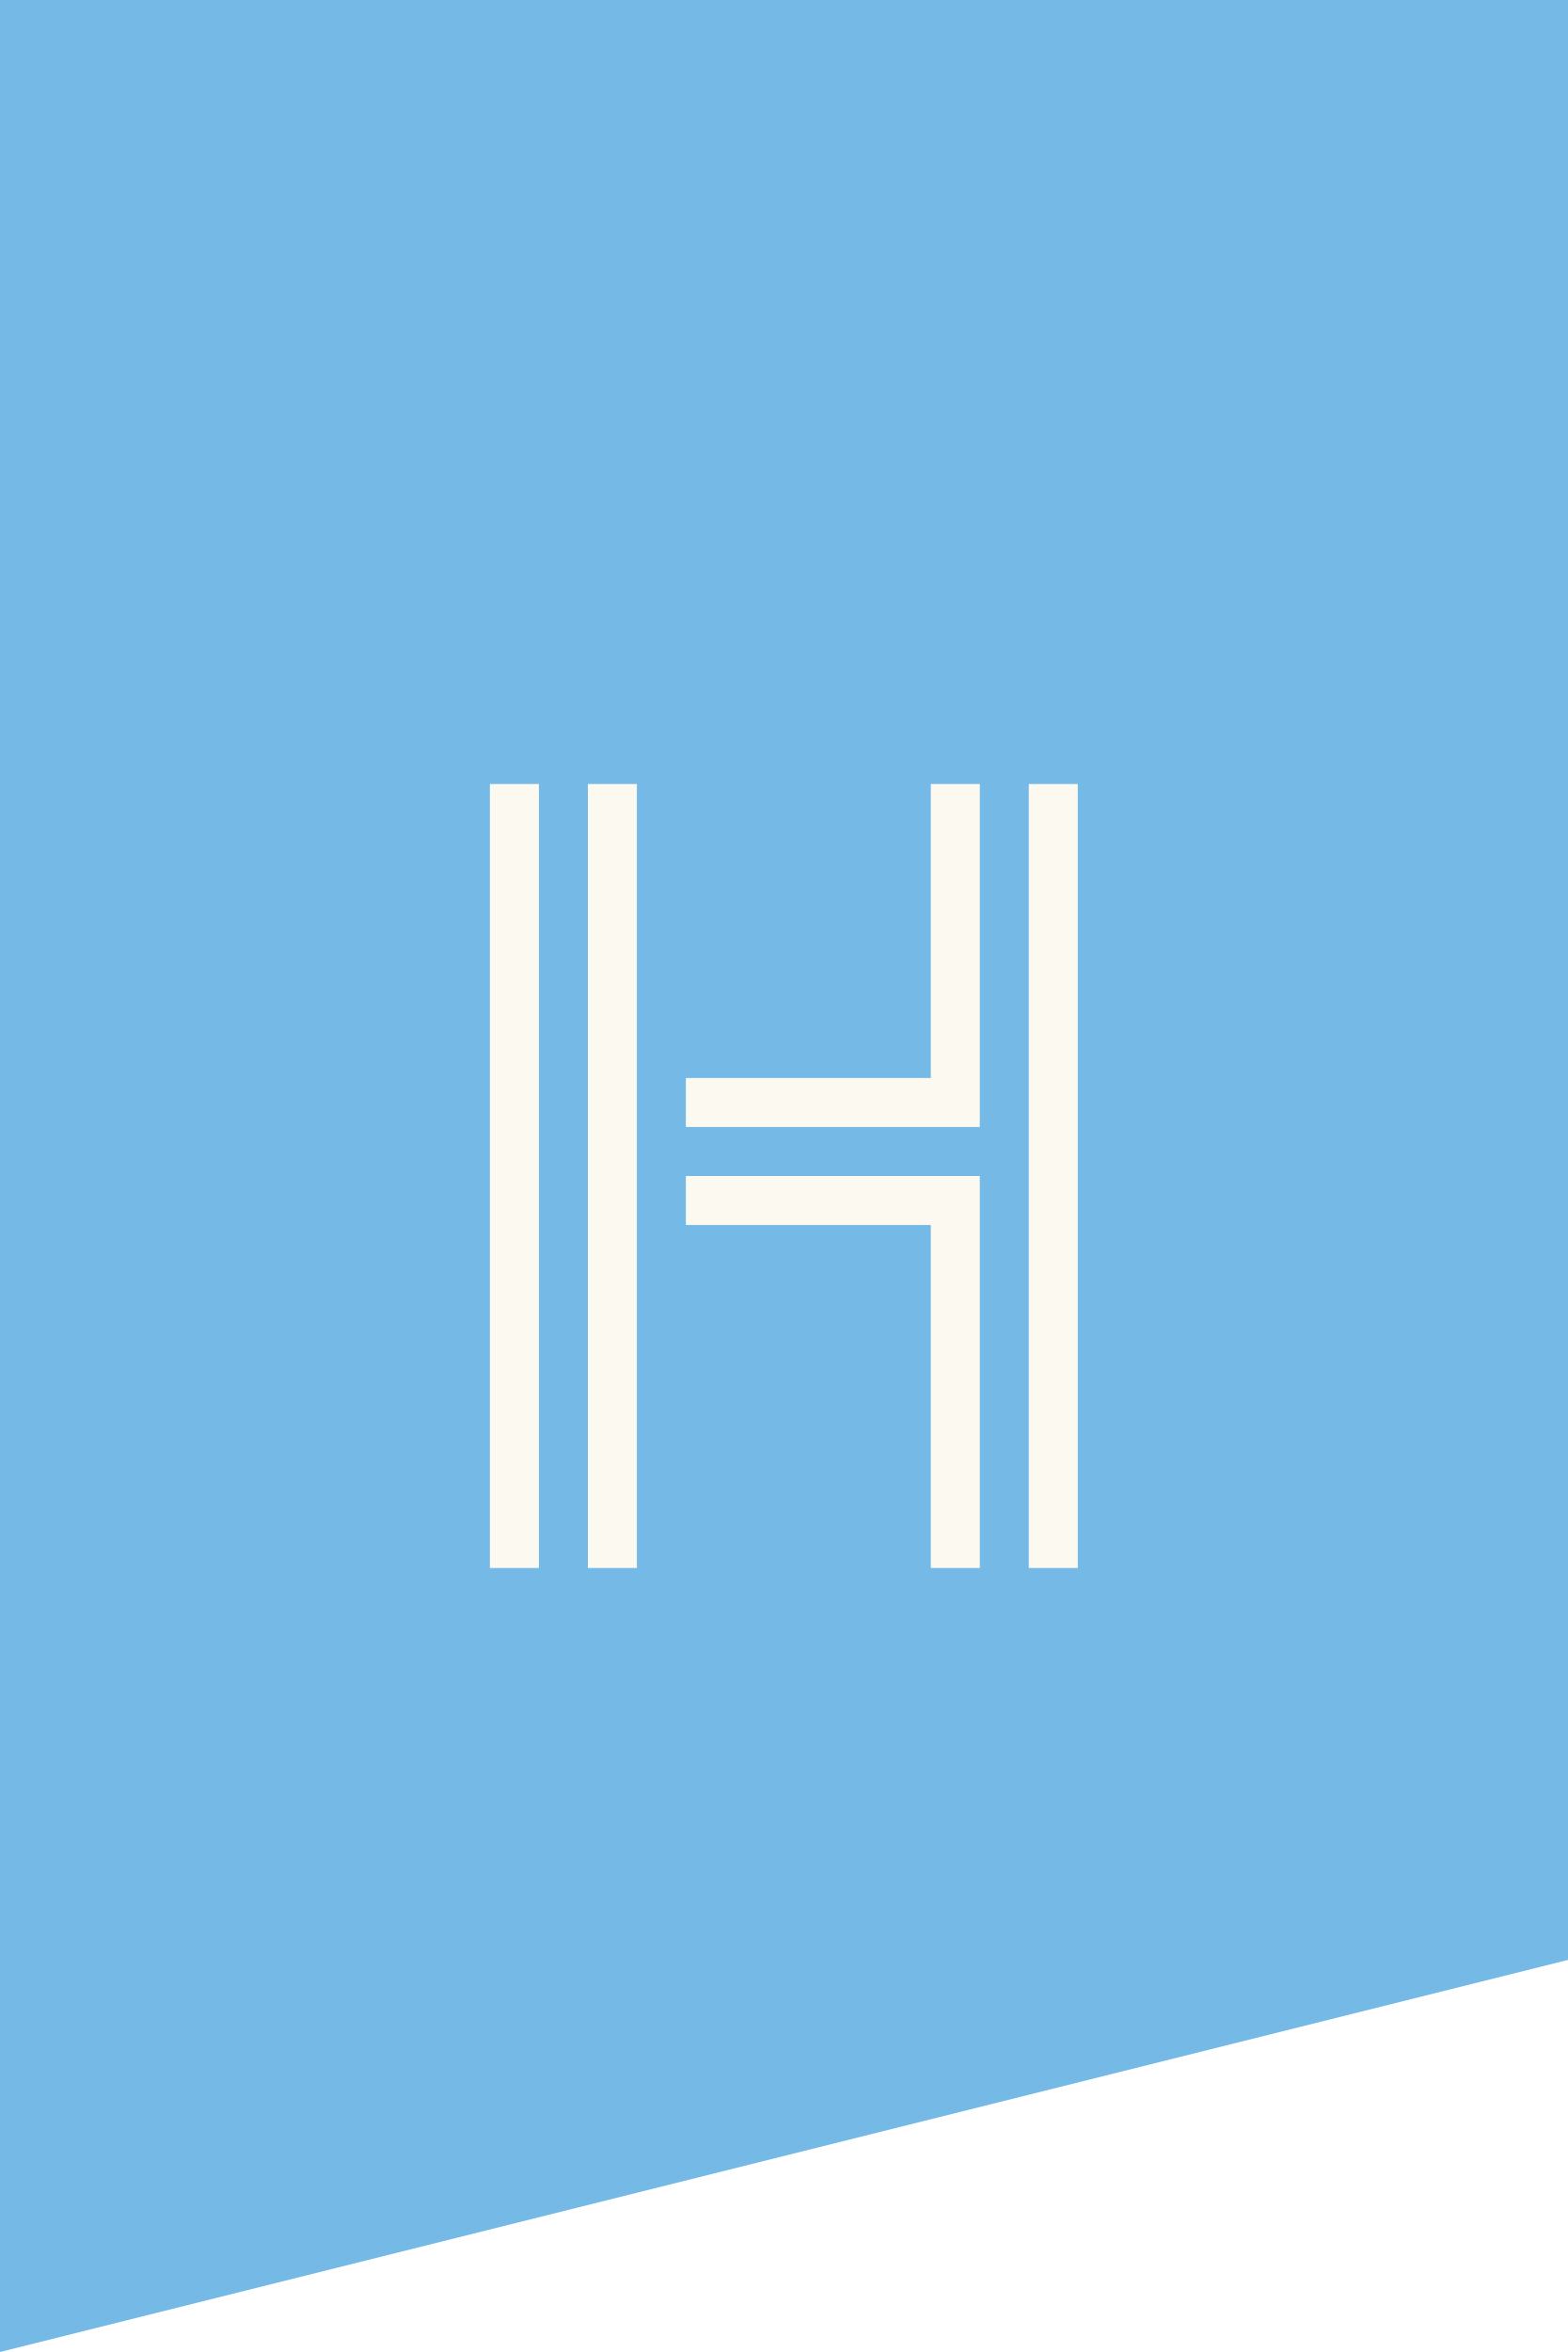
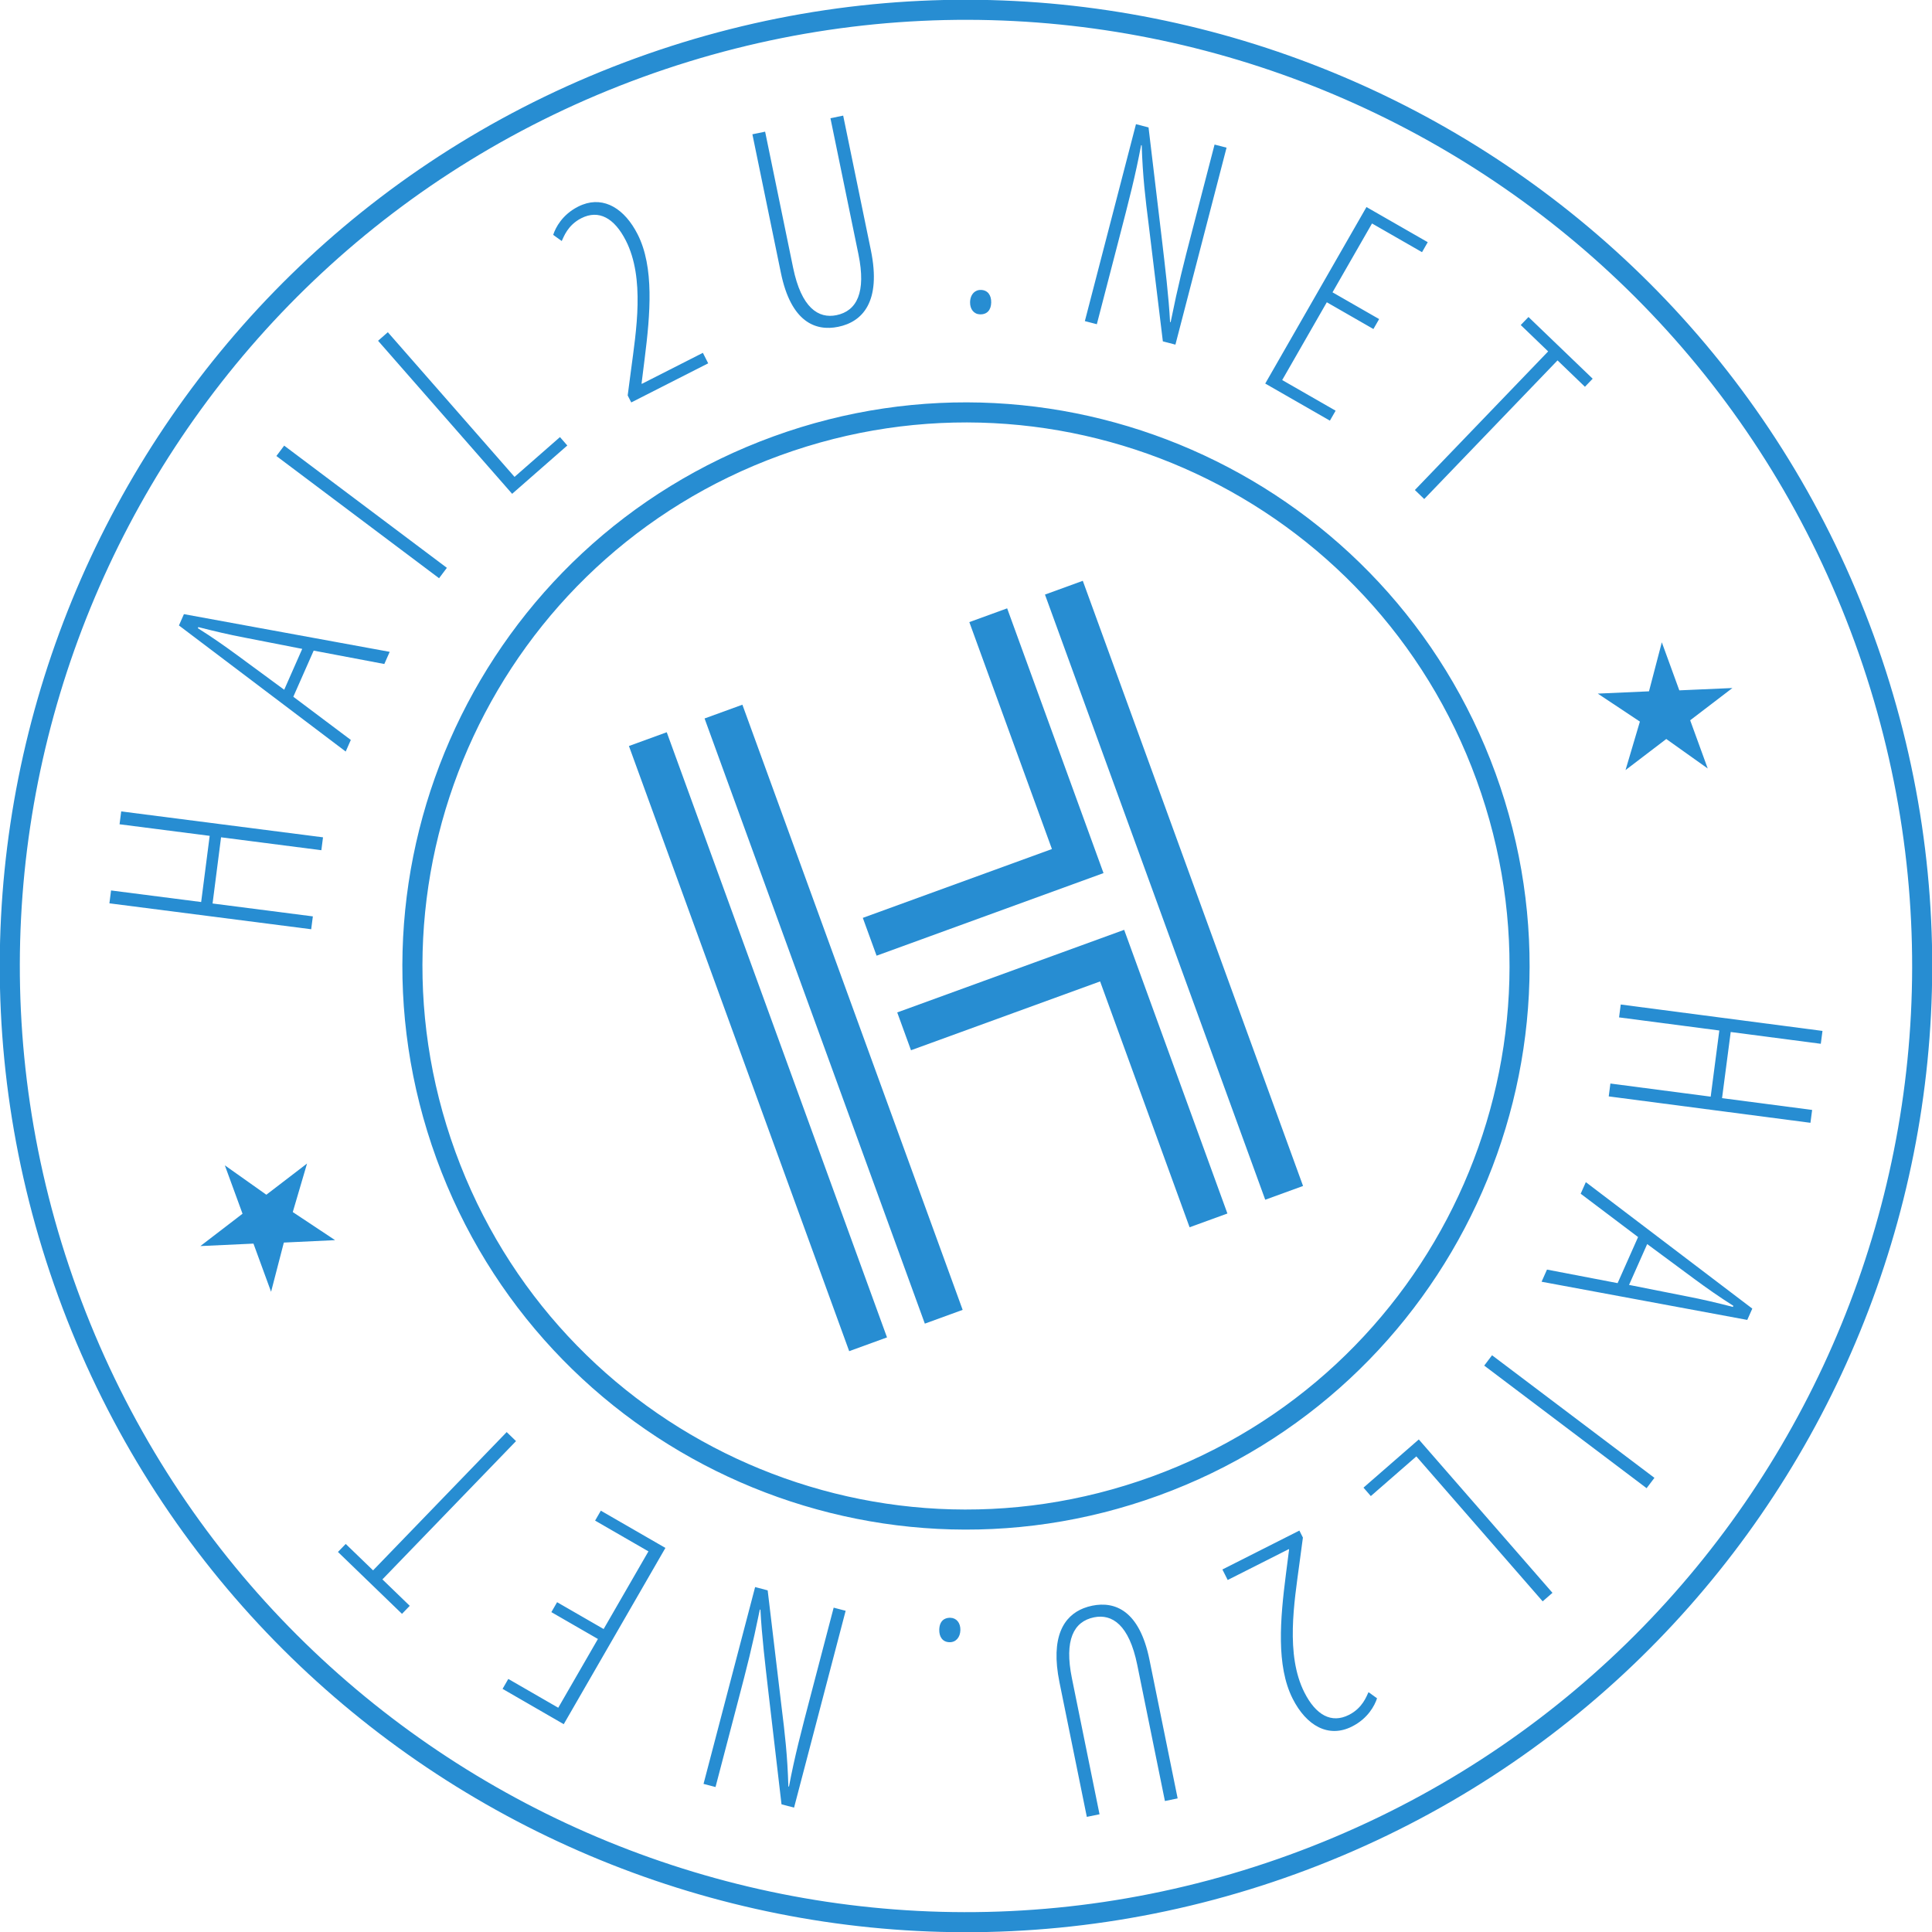
- <svg xmlns="http://www.w3.org/2000/svg" version="1.1" width="512" height="768" viewBox="0 0 512 768">
-   <path d="m -16,-16 544,0 0,656 -16,0 -512,128 -16,0 z" style="fill:#75bae7" />
-   <path d="m 160,256 0,256 16,0 0,-256 z m 32,0 0,256 16,0 0,-256 z m 112,0 0,96 -80,0 0,16 96,0 0,-112 z m 32,0 0,256 16,0 0,-256 z m -112,144 80,0 0,112 16,0 0,-128 -96,0 z" style="fill:#fcf9f0" />
+ <svg xmlns="http://www.w3.org/2000/svg" width="768" height="768" version="1.1" viewBox="0 0 768 768">
+   <g style="fill:#278dd2" transform="matrix(0.93969,-0.34202,0.34202,0.93969,-108.18,154.49)">
+     <path d="m 288,256 0,256 16,0 0,-256 z m 32,0 0,256 16,0 0,-256 z m 112,0 0,96 -80,0 0,16 96,0 0,-112 z m 32,0 0,256 16,0 0,-256 z m -112,136 0,16 80,0 0,104 16,0 0,-120 z" />
+     <path d="m 417.29,44.283 -8.2,55.682 c -2.9,19.705 4.95,26.565 14.09,27.905 9.62,1.42 19.53,-3.31 22.61,-24.2 l 7.95,-54.02 -5.11,-0.752 -8.04,54.612 c -2.25,15.31 -8.3,20.97 -16.49,19.77 -7.24,-1.07 -12.12,-7.49 -9.74,-23.634 l 8.04,-54.611 -5.11,-0.752 z m -73.04,3.196 c -0.62,0.01 -1.25,0.05 -1.9,0.132 -7.03,0.856 -11.27,4.757 -13.15,7.162 l 2.36,3.461 c 1.3,-1.246 4.33,-5.121 10.4,-5.861 7.75,-0.943 12.39,4.416 13.61,14.422 2.03,16.677 -8.42,35.115 -15.67,49.055 l -4.7,9.03 0.38,3.1 34.06,-4.15 -0,0 -0.56,-4.64 -27.04,3.29 0,-0.24 4.49,-8.77 c 8.21,-15.985 16.06,-32.9 14.29,-47.433 -1.37,-11.279 -7.26,-18.713 -16.54,-18.558 z m -90.05,21.175 -4.81,1.867 29.27,75.399 27.18,-10.55 -1.6,-4.14 -22.38,8.69 -27.66,-71.266 z m 307.75,24 -45.87,66.616 4.05,2.79 19.33,-28.07 c 10.14,-14.73 15.17,-22.04 21.56,-32.8 l 0.2,0.14 c -3.87,11.76 -5.94,20.68 -8.08,30.14 l -10.68,45.97 4.25,2.93 45.88,-66.62 -4.06,-2.79 -20.28,29.45 c -7.62,11.07 -12.25,17.79 -20.27,30.92 l -0.2,-0.13 c 3.02,-9.88 5.65,-21.32 8.18,-31.97 l 10.24,-43.65 -4.25,-2.926 z m -361.89,4.272 -4.32,2.816 44.15,67.768 4.33,-2.82 -44.16,-67.764 z m 279.7,36.284 c -1.69,0.1 -3.18,1.33 -3.97,3.34 -1.05,2.68 -0.18,5.08 2.06,5.95 2.68,1.05 4.72,-0.21 5.77,-2.9 1.04,-2.68 0.44,-5.1 -2.13,-6.11 -0.59,-0.23 -1.17,-0.32 -1.73,-0.28 z m -340.06,13.03 -3.4,3.55 45.15,69.77 3.49,-3.64 -15.61,-23.95 13.88,-14.46 24.57,14.6 3.66,-3.81 -71.74,-42.06 z m 3.62,6.8 c 5.43,3.71 10.33,6.92 15.83,10.2 L 179.17,175.3 166.88,188.12 154,168.78 c -3.41,-5.11 -6.91,-10.13 -11.01,-15.39 l 0.33,-0.35 z m 493.46,1.91 -61.81,52.17 19.11,22.65 3.49,-2.94 -15.79,-18.71 27.24,-22.99 13.77,16.33 3.49,-2.94 -13.78,-16.33 24.12,-20.35 14.78,17.52 3.49,-2.95 -18.11,-21.46 z m -547.327,56.45 -2.367,4.58 32.094,16.58 -12.18,23.56 -32.086,-16.57 -2.367,4.58 71.853,37.12 2.37,-4.58 -35.71,-18.45 12.17,-23.57 35.71,18.46 2.37,-4.59 -71.857,-37.12 z m 592.897,6.65 -3.98,1.95 6.65,13.58 -68.63,33.65 2.27,4.64 68.64,-33.66 6.65,13.58 3.99,-1.96 -15.59,-31.78 z m 5.58,139.54 0,0.1 0,-0.1 -0,0 z m 0,0.1 -11.46,16.57 -19.44,-6.11 11.93,16.18 -11.96,16.16 19.45,-6.07 11.47,16.65 0,-20.39 20.16,-6.31 -20.15,-6.35 0,-20.33 z m -607.885,0.1 0.03,20.39 -20.146,6.35 20.166,6.3 0.03,20.39 11.459,-16.65 19.468,6.06 L 99.068,384.39 111,368.2 91.553,374.32 80.045,357.7 Z m 543.295,129.62 -2.38,4.58 35.67,18.53 -12.22,23.54 -35.68,-18.54 -2.37,4.58 71.76,37.29 2.38,-4.58 -32.05,-16.65 12.23,-23.53 32.05,16.65 2.38,-4.58 -71.77,-37.29 z m -474.28,8.25 -68.712,33.49 -6.623,-13.59 -3.993,1.94 15.508,31.82 3.992,-1.94 -6.625,-13.59 68.713,-33.49 -2.26,-4.64 z m 24.48,42.16 -3.49,2.93 15.74,18.74 -27.29,22.92 -13.74,-16.35 -3.49,2.93 13.74,16.36 -24.17,20.29 -14.74,-17.55 -3.49,2.93 18.05,21.51 61.94,-52.02 -19.06,-22.69 z m 412.61,11.2 -3.5,3.62 15.55,23.99 -13.91,14.43 -24.54,-14.66 -3.67,3.8 71.64,42.23 3.42,-3.54 -44.99,-69.87 z m 14.5,31.47 12.82,19.37 c 3.41,5.12 6.89,10.14 10.98,15.42 l -0.33,0.34 c -5.42,-3.72 -10.31,-6.94 -15.81,-10.23 l -19.99,-12.11 12.33,-12.79 z m -379.86,6.84 -46.03,66.51 4.05,2.8 20.35,-29.41 c 7.65,-11.05 12.29,-17.76 20.34,-30.87 l 0.2,0.14 c -3.04,9.87 -5.7,21.3 -8.25,31.95 l -10.34,43.62 4.24,2.94 46.03,-66.51 -4.05,-2.8 -19.39,28.03 c -10.18,14.7 -15.23,22 -21.64,32.74 l -0.2,-0.14 c 3.9,-11.75 5.98,-20.66 8.15,-30.11 l 10.78,-45.95 -4.24,-2.94 z m 306.79,13.6 -4.33,2.8 43.99,67.87 4.33,-2.8 -43.99,-67.87 z m -38.81,21.49 -27.21,10.48 1.59,4.15 22.4,-8.63 27.48,71.32 4.82,-1.85 -29.08,-75.47 z m -201.08,2.57 c -1.76,0 -3.11,1.25 -3.9,3.26 -1.05,2.68 -0.46,5.1 2.11,6.11 2.35,0.92 4.66,-0.36 5.71,-3.04 1.05,-2.68 0.19,-5.08 -2.04,-5.96 -0.67,-0.27 -1.3,-0.38 -1.88,-0.37 z m 52.91,14.9 c -8.39,0.22 -16.33,6.1 -19.07,24.38 l -8.08,54 5.1,0.76 8.18,-54.59 c 2.29,-15.31 8.35,-20.95 16.54,-19.73 7.24,1.09 12.1,7.52 9.68,23.66 l -8.17,54.59 5.11,0.76 8.33,-55.66 c 2.95,-19.7 -4.88,-26.57 -14.02,-27.94 -1.2,-0.18 -2.41,-0.26 -3.6,-0.23 z m 91.2,0.33 -34.07,4.07 0,0 0.55,4.65 27.05,-3.23 0,0.24 -4.52,8.75 c -8.24,15.97 -16.14,32.87 -14.4,47.4 1.44,12.04 8.03,19.71 18.4,18.47 7.03,-0.84 11.28,-4.73 13.17,-7.13 l -2.35,-3.46 c -1.3,1.24 -4.35,5.11 -10.42,5.83 -7.75,0.93 -12.38,-4.44 -13.57,-14.45 -1.99,-16.68 8.5,-35.1 15.78,-49.02 l 4.72,-9.02 -0.37,-3.1 z" />
+     <path d="M 384,160 C 260.34,160 160,260.34 160,384 160,507.66 260.34,608 384,608 507.66,608 608,507.66 608,384 608,260.34 507.66,160 384,160 Z m 0,8 c 119.34,0 216,96.66 216,216 0,119.34 -96.66,216 -216,216 -119.34,0 -216,-96.66 -216,-216 0,-119.34 96.66,-216 216,-216 z" />
+     <path d="M 384,0 C 171.97,0 0,171.97 0,384 0,596.03 171.97,768 384,768 596.03,768 768,596.03 768,384 768,171.97 596.03,0 384,0 Z m 0,8 C 591.71,8 760,176.29 760,384 760,591.71 591.71,760 384,760 176.29,760 8,591.71 8,384 8,176.29 176.29,8 384,8 Z" />
+   </g>
</svg>
